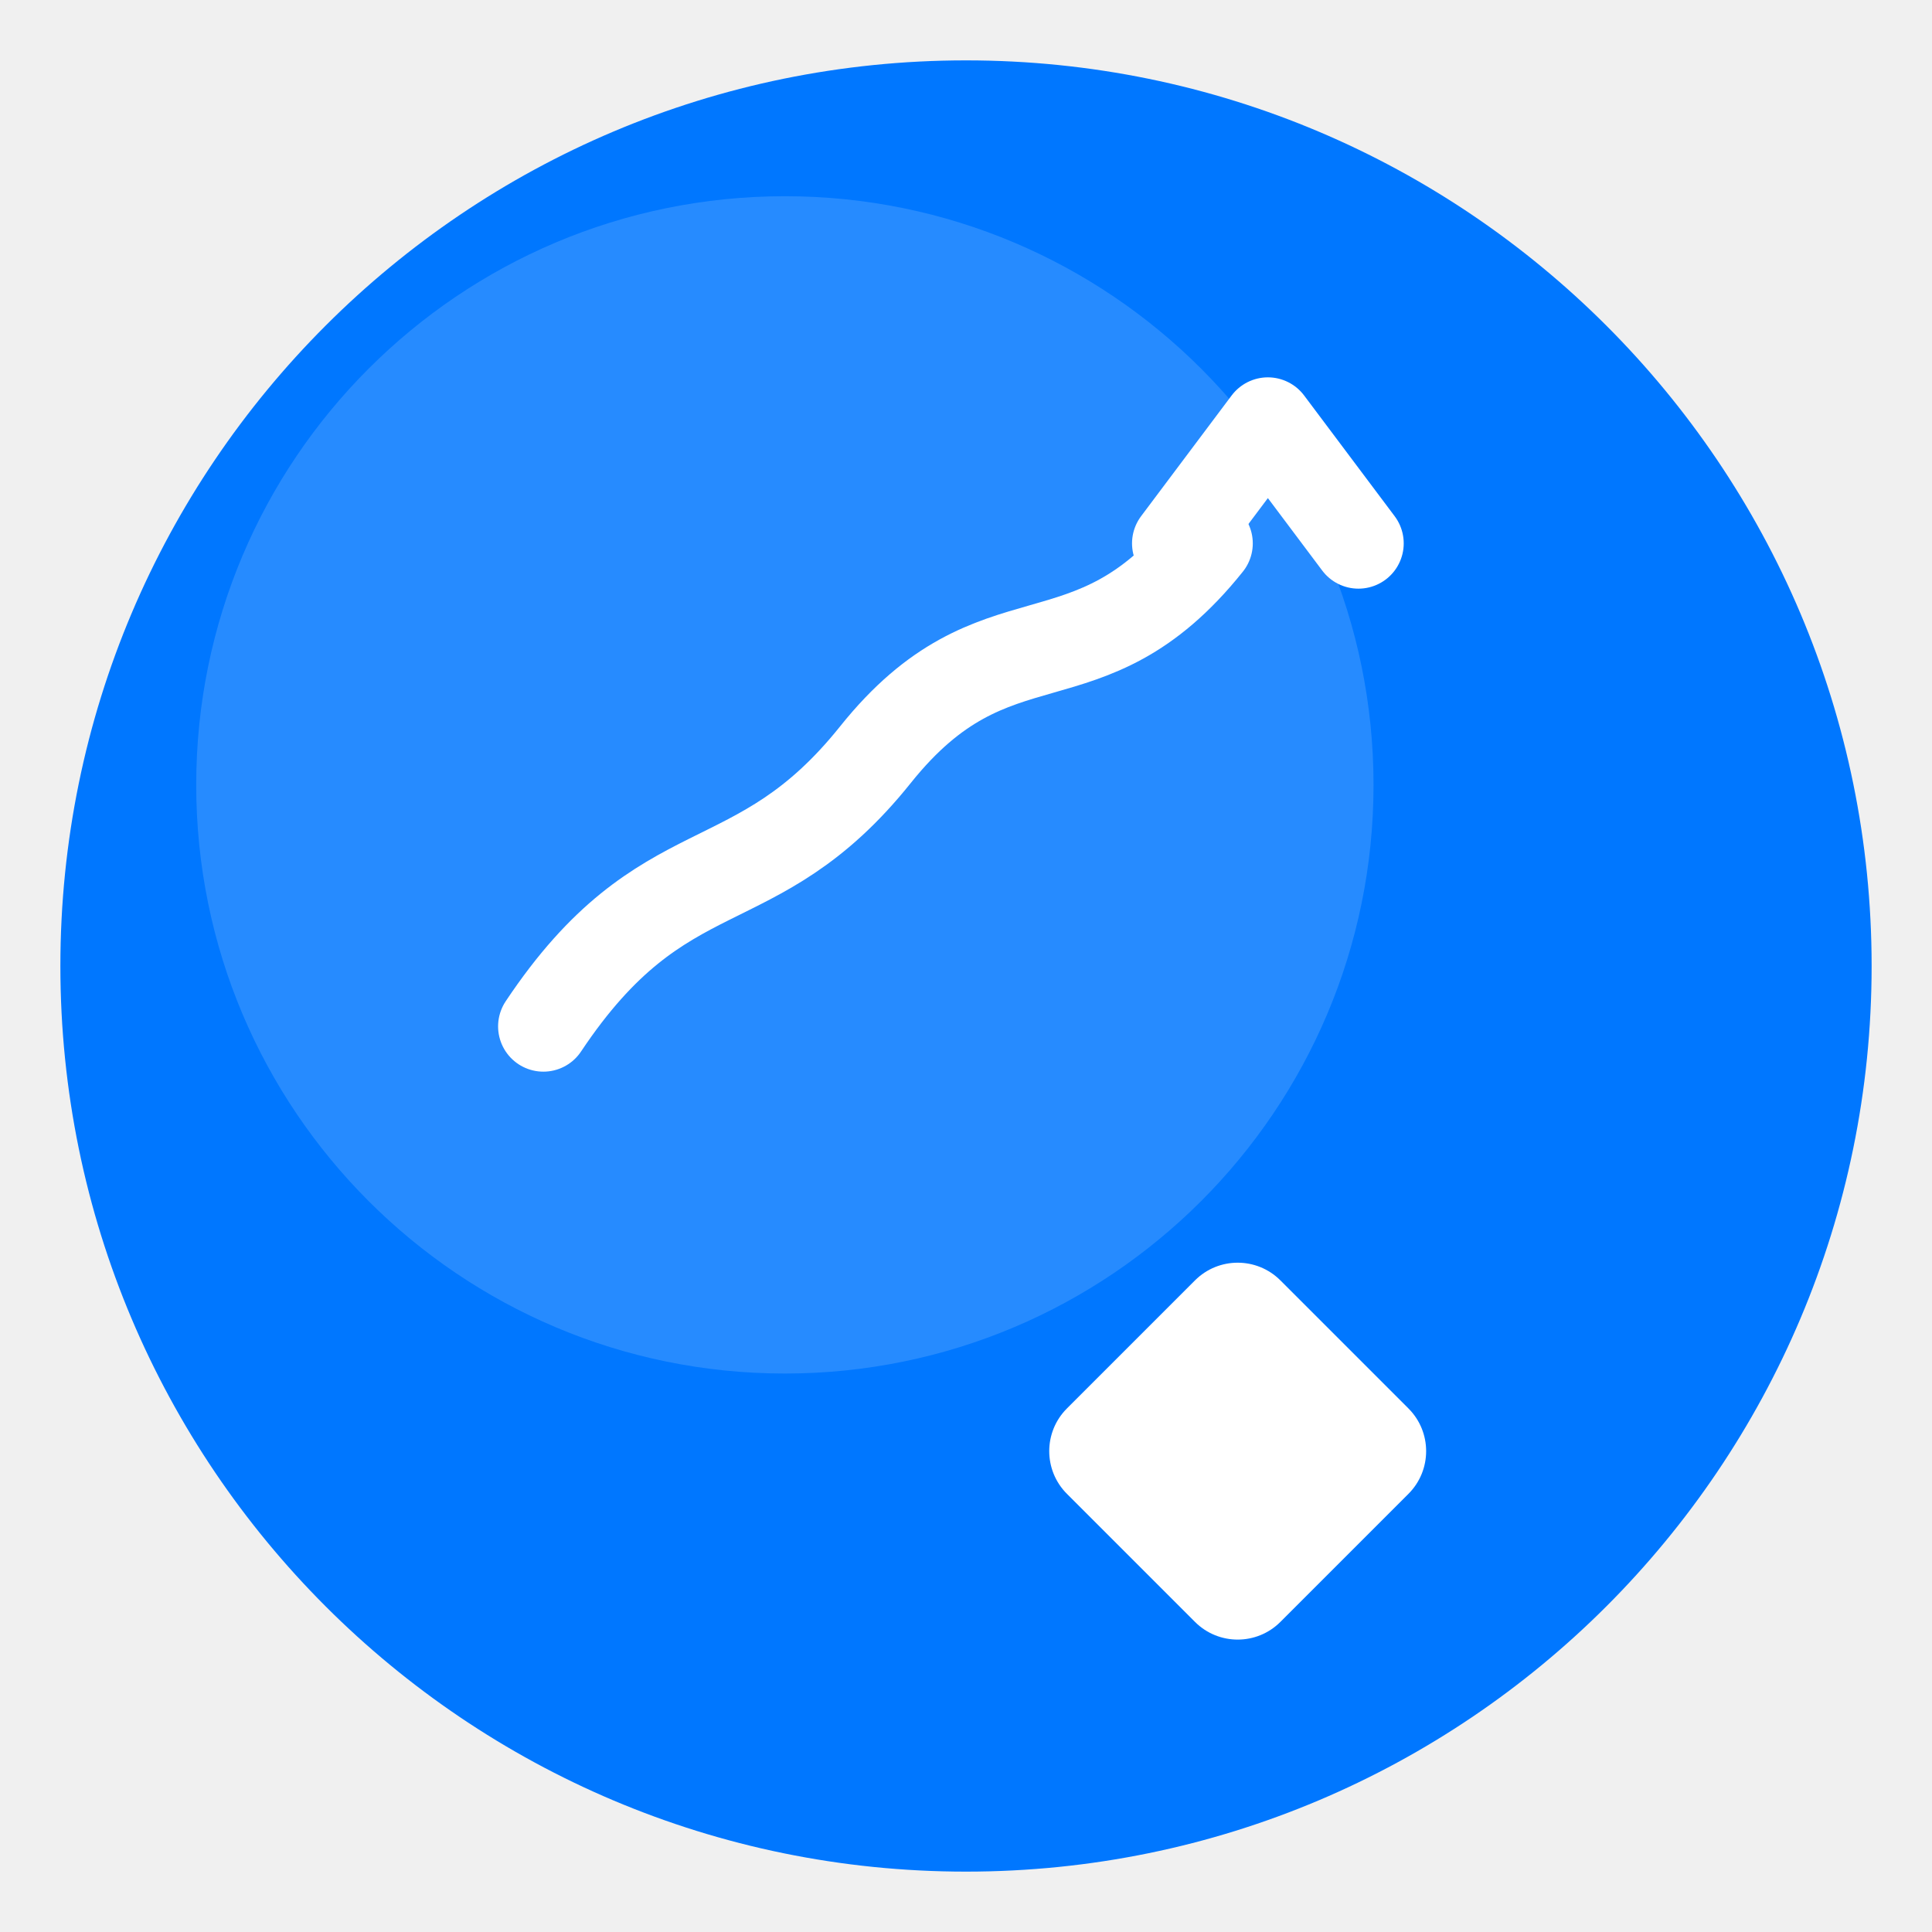
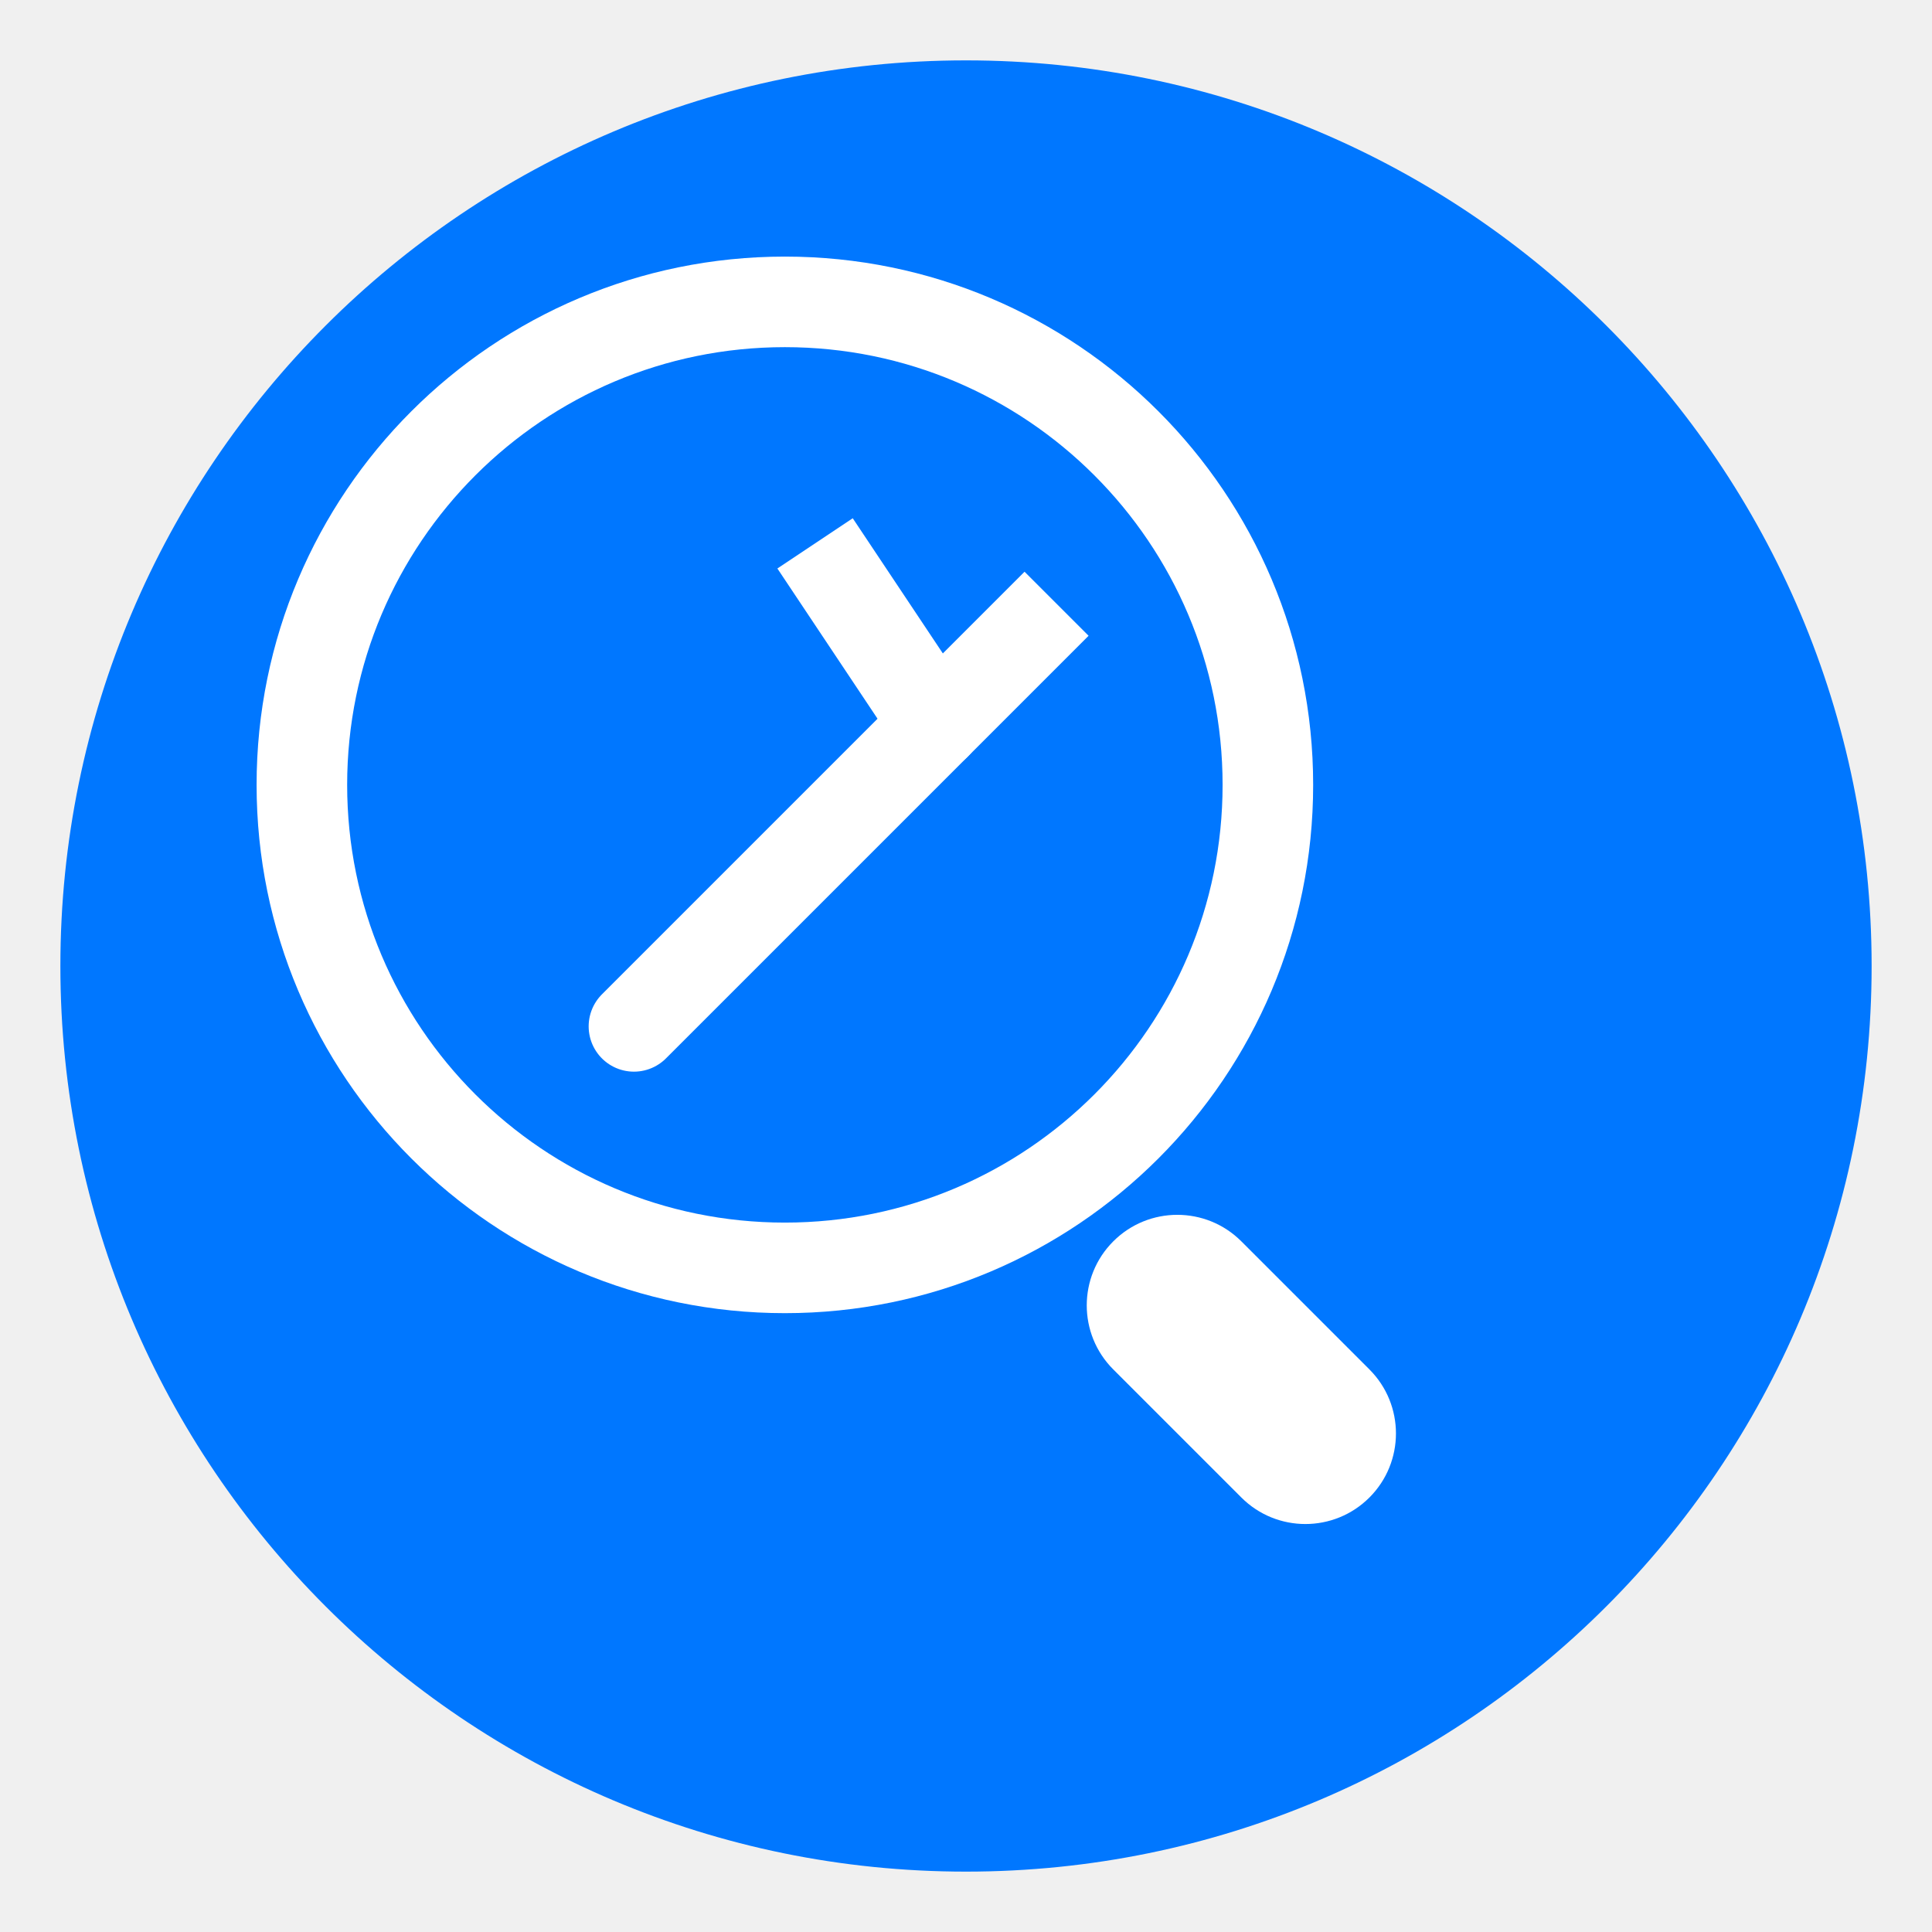
- <svg xmlns="http://www.w3.org/2000/svg" width="64" height="64" viewBox="0 0 64 64" role="img" aria-label="Insight Hunter logo - magnifying glass with upward growth arrow">
+ <svg xmlns="http://www.w3.org/2000/svg" width="64" height="64" viewBox="0 0 64 64" role="img" aria-label="Insight Hunter icon">
  <circle cx="32" cy="32" r="30" fill="#0077ff" />
-   <circle cx="26" cy="26" r="18" fill="white" opacity="0.15" stroke="white" stroke-width="3" />
-   <rect x="41" y="41" width="10" height="10" rx="2" ry="2" fill="white" transform="rotate(45 41 41)" />
-   <path d="M18 34        C22 28, 25 30, 29 25        C33 20, 36 23, 40 18" fill="none" stroke="white" stroke-width="3" stroke-linecap="round" stroke-linejoin="round" />
-   <polyline points="39 18 42 14 45 18" fill="none" stroke="white" stroke-width="3" stroke-linejoin="round" stroke-linecap="round" />
+   <circle cx="26" cy="26" r="16" fill="none" stroke="white" stroke-width="3" />
+   <rect x="39" y="39" width="12" height="6" rx="3" ry="3" fill="white" transform="rotate(45 39 39)" />
+   <line x1="21" y1="34" x2="31" y2="24" stroke="white" stroke-width="3" stroke-linecap="round" />
+   <polyline points="27,18 31,24 35,20" fill="none" stroke="white" stroke-width="3" stroke-linejoin="round" />
</svg>
